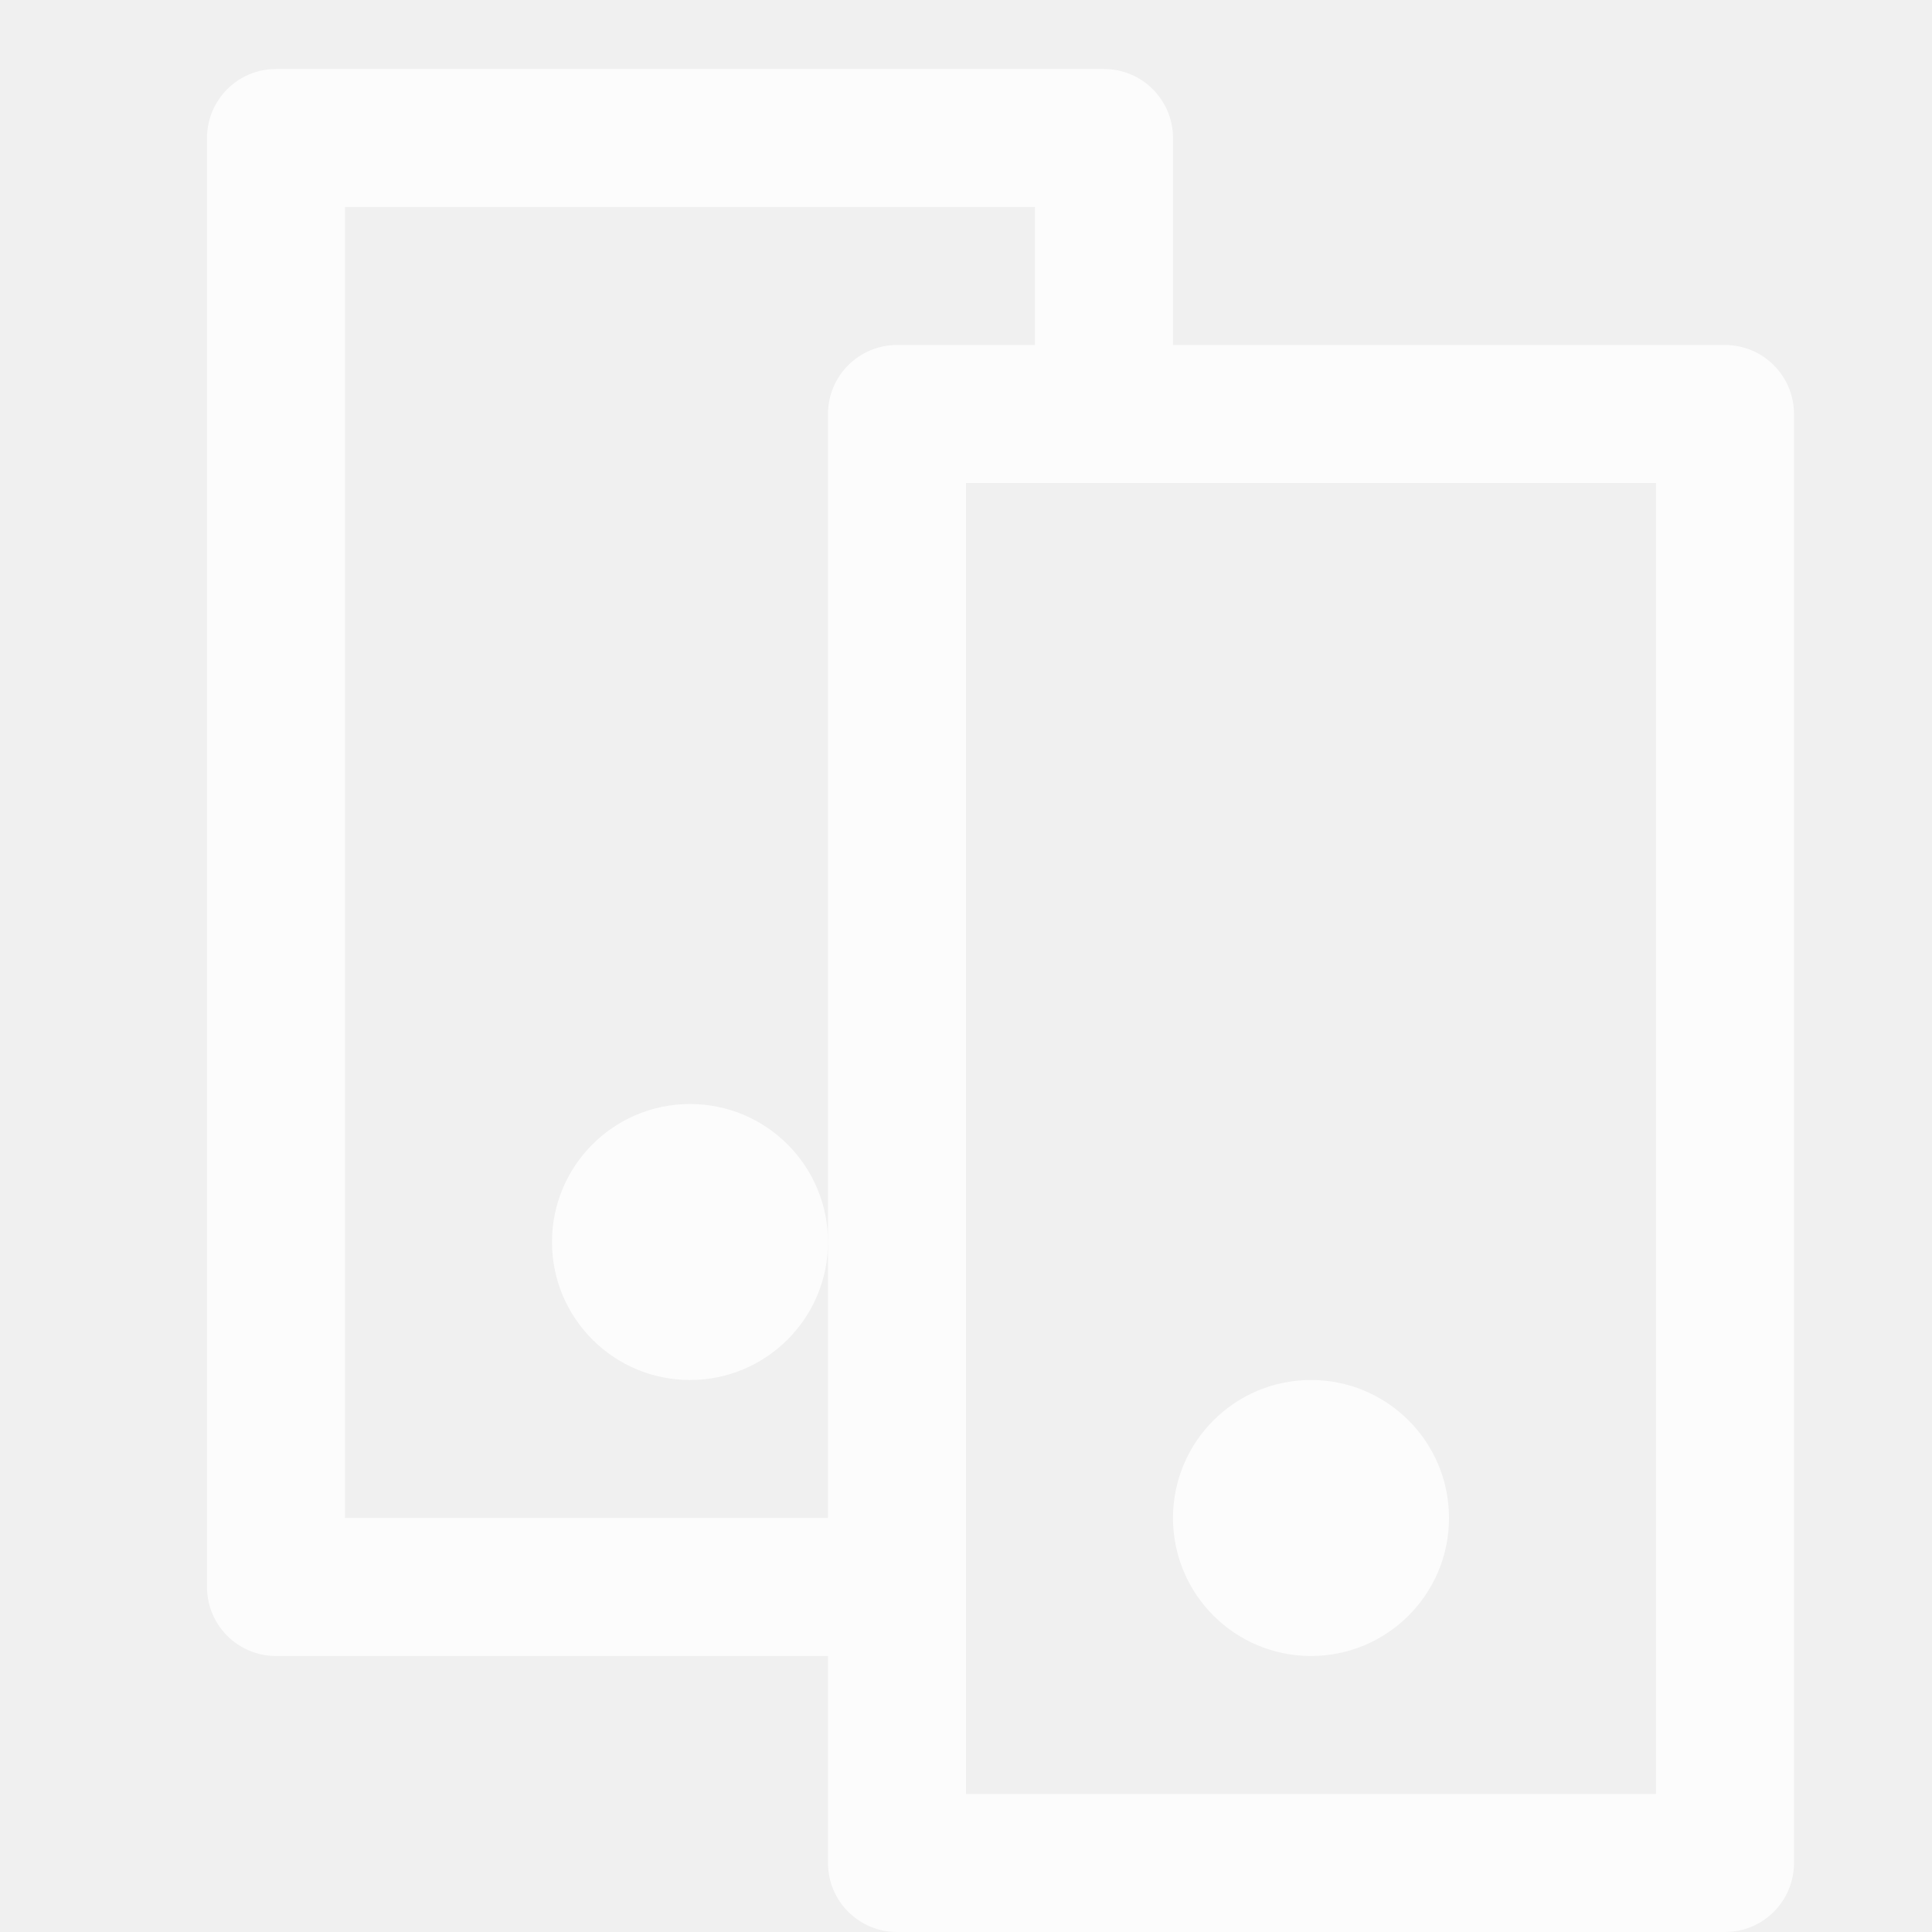
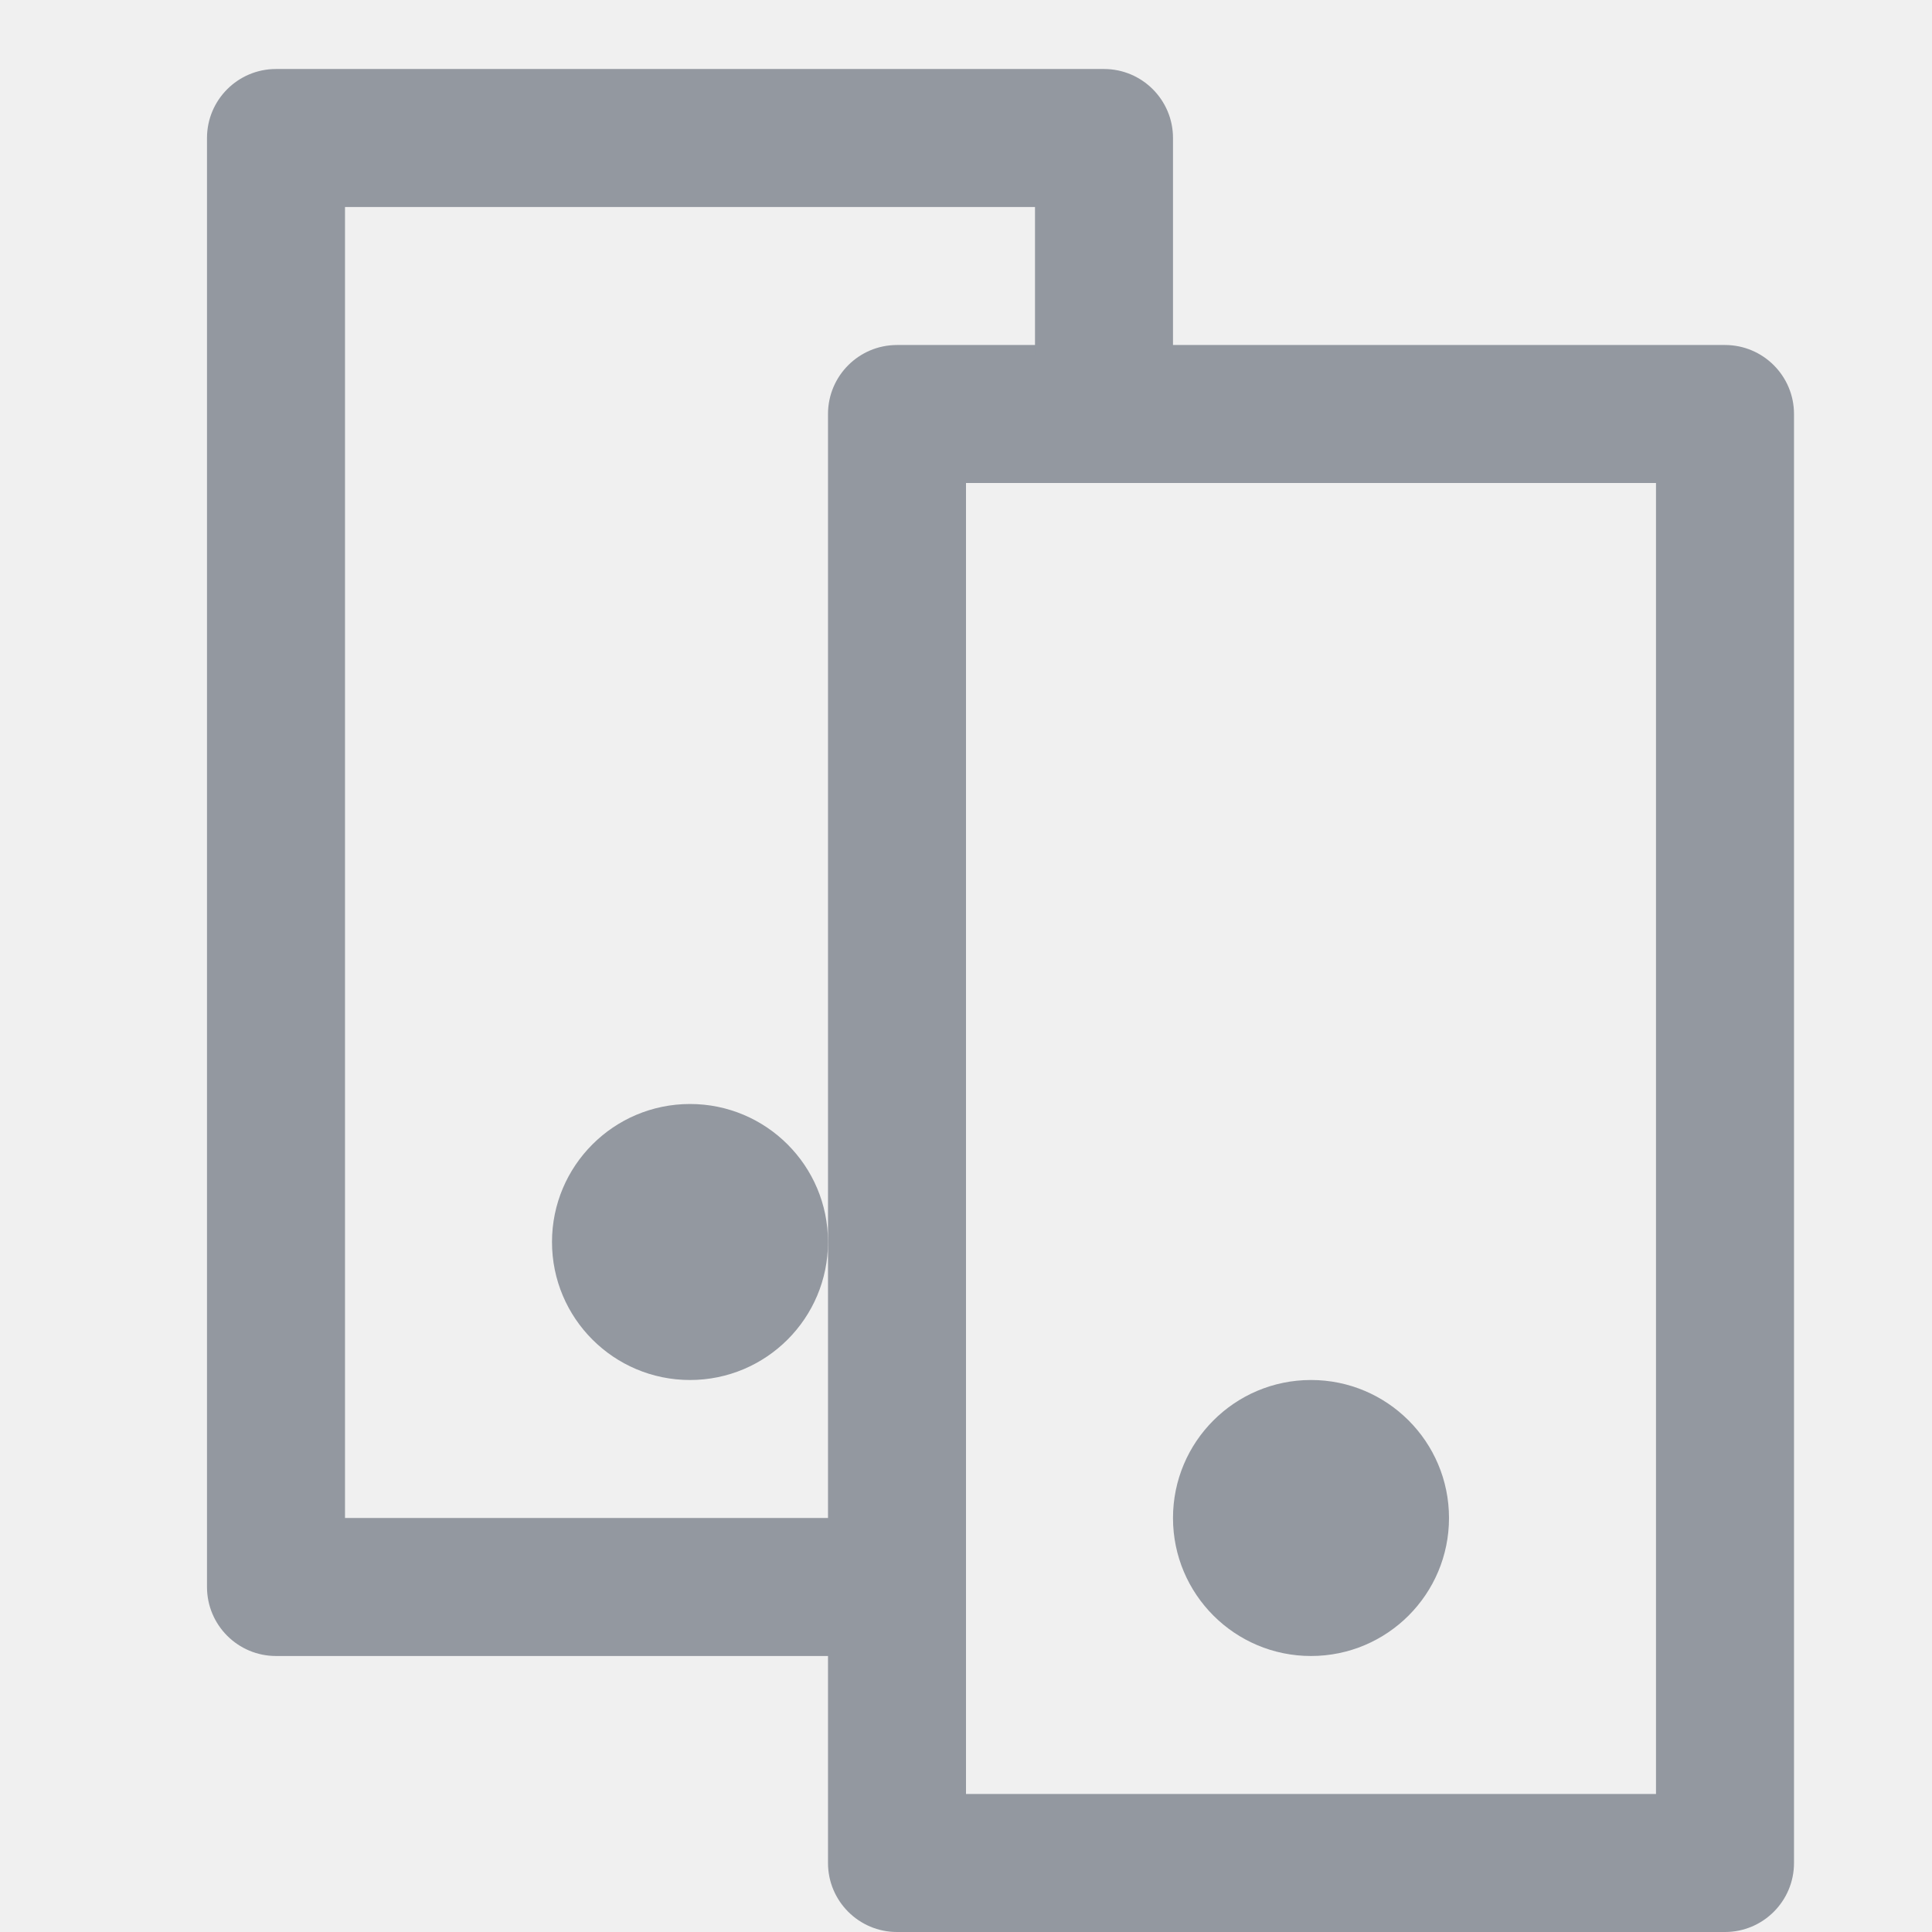
<svg xmlns="http://www.w3.org/2000/svg" width="28px" height="28px" viewBox="0 0 28 28" version="1.1">
  <defs />
  <g id="industrial-landings" stroke="none" stroke-width="1" fill="none" fill-rule="evenodd">
-     <g id="Artboard-Copy" transform="translate(-747, -725)">
+     <g id="Artboard-Copy-4" transform="translate(-747, -725)">
      <g id="ic_hotels" transform="translate(747, 725)">
        <rect id="Rectangle-7" x="0" y="0" width="28" height="28" />
-         <g id="Group-4" opacity="0.8" transform="translate(3, 1)" fill="#FFFFFF" fill-rule="nonzero">
+         <g id="Group-4" opacity="0.8" transform="translate(3, 1)" fill="#7C828C" fill-rule="nonzero">
          <path d="M11,6 L11,25 L21,25 L21,6 L11,6 Z M10,4 L22,4 C22.552,4 23,4.448 23,5 L23,26 C23,26.552 22.552,27 22,27 L10,27 C9.448,27 9,26.552 9,26 L9,5 C9,4.448 9.448,4 10,4 Z" id="Rectangle-18-Copy" />
          <circle id="Oval-5" cx="16" cy="21" r="2" />
          <path d="M2,21 L2,22 C2,21.448 1.552,21 1,21 L2,21 Z M2,21 L2,2 L12,2 L12,4.144 L14,4.144 L14,1 C14,0.448 13.552,-1.11022302e-16 13,0 L1,0 C0.448,0 0,0.448 0,1 L0,22 C0,22.552 0.448,23 1,23 L9.076,23 L9.076,21 L2,21 Z M2,2 L1,2 C1.552,2 2,1.552 2,1 L2,2 Z M12,2 L12,4.144 L14,4.144 L14,1 C14,0.448 13.552,-1.11022302e-16 13,0 L1,0 C0.448,0 0,0.448 0,1 L0,22 C0,22.552 0.448,23 1,23 L9.076,23 L9.076,21 L2,21 L2,2 L12,2 Z" id="Rectangle-18-Copy" />
          <circle id="Oval-5" cx="7" cy="17" r="2" />
        </g>
      </g>
    </g>
  </g>
</svg>
